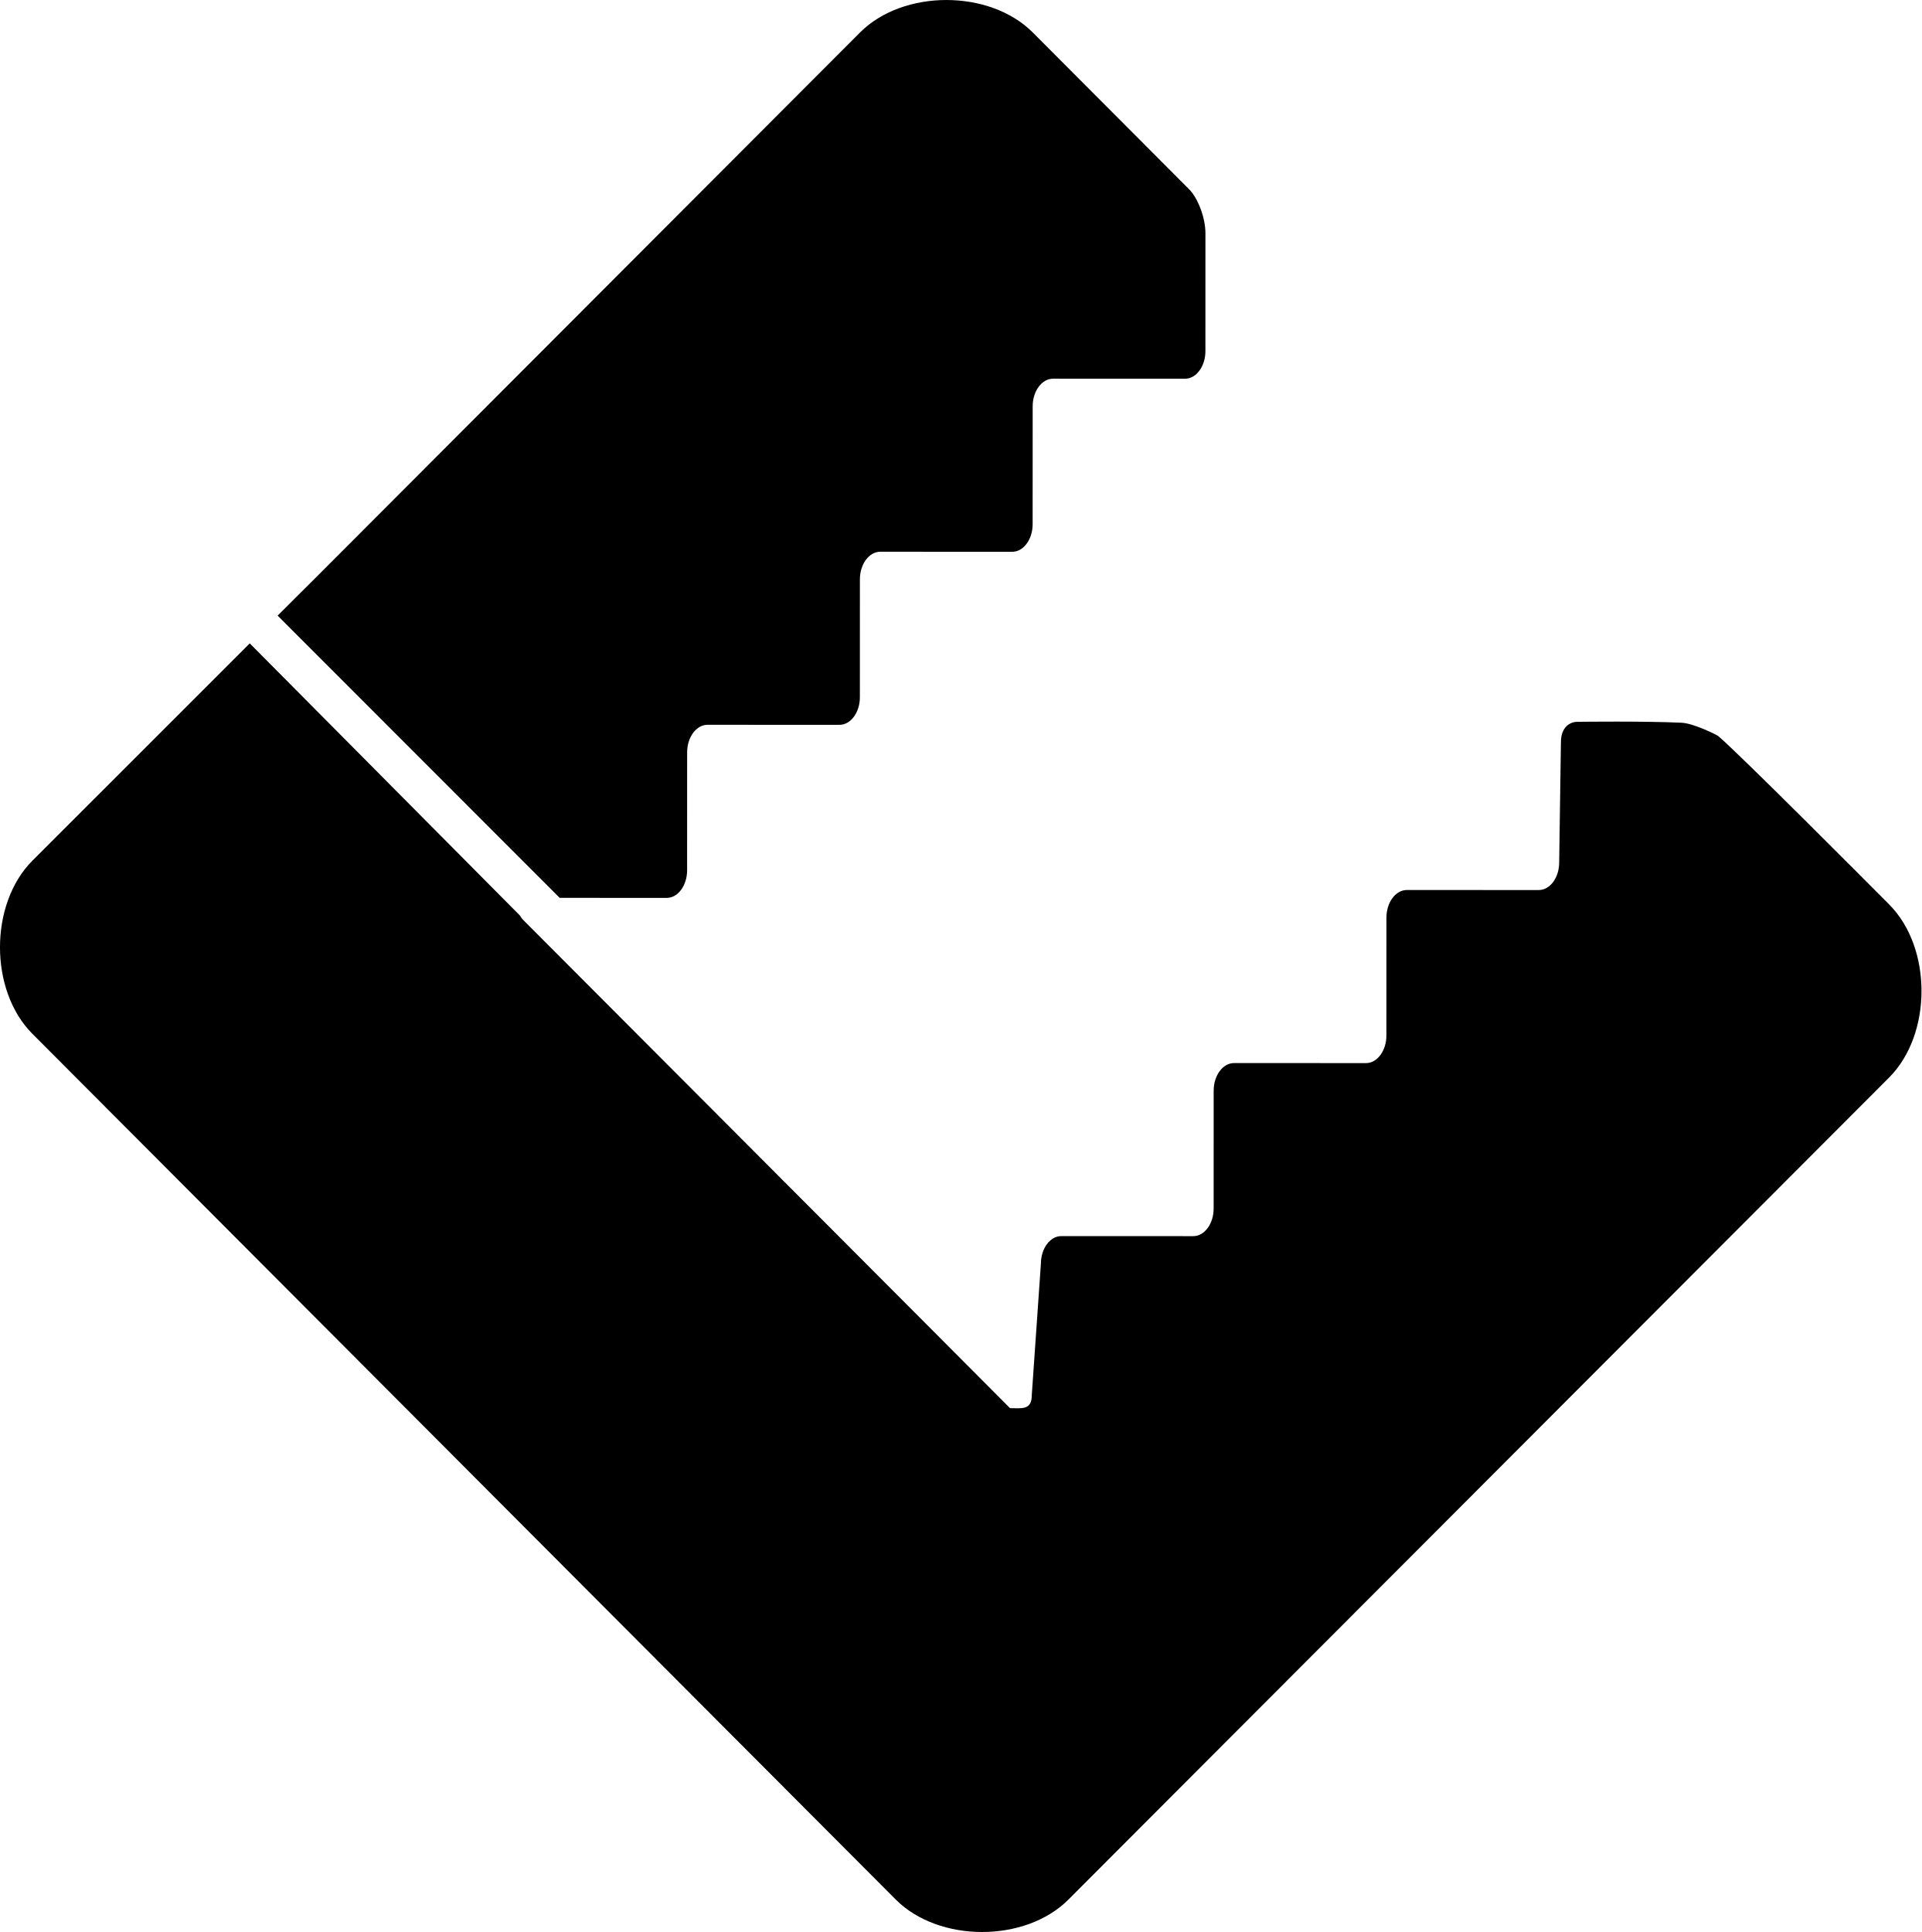
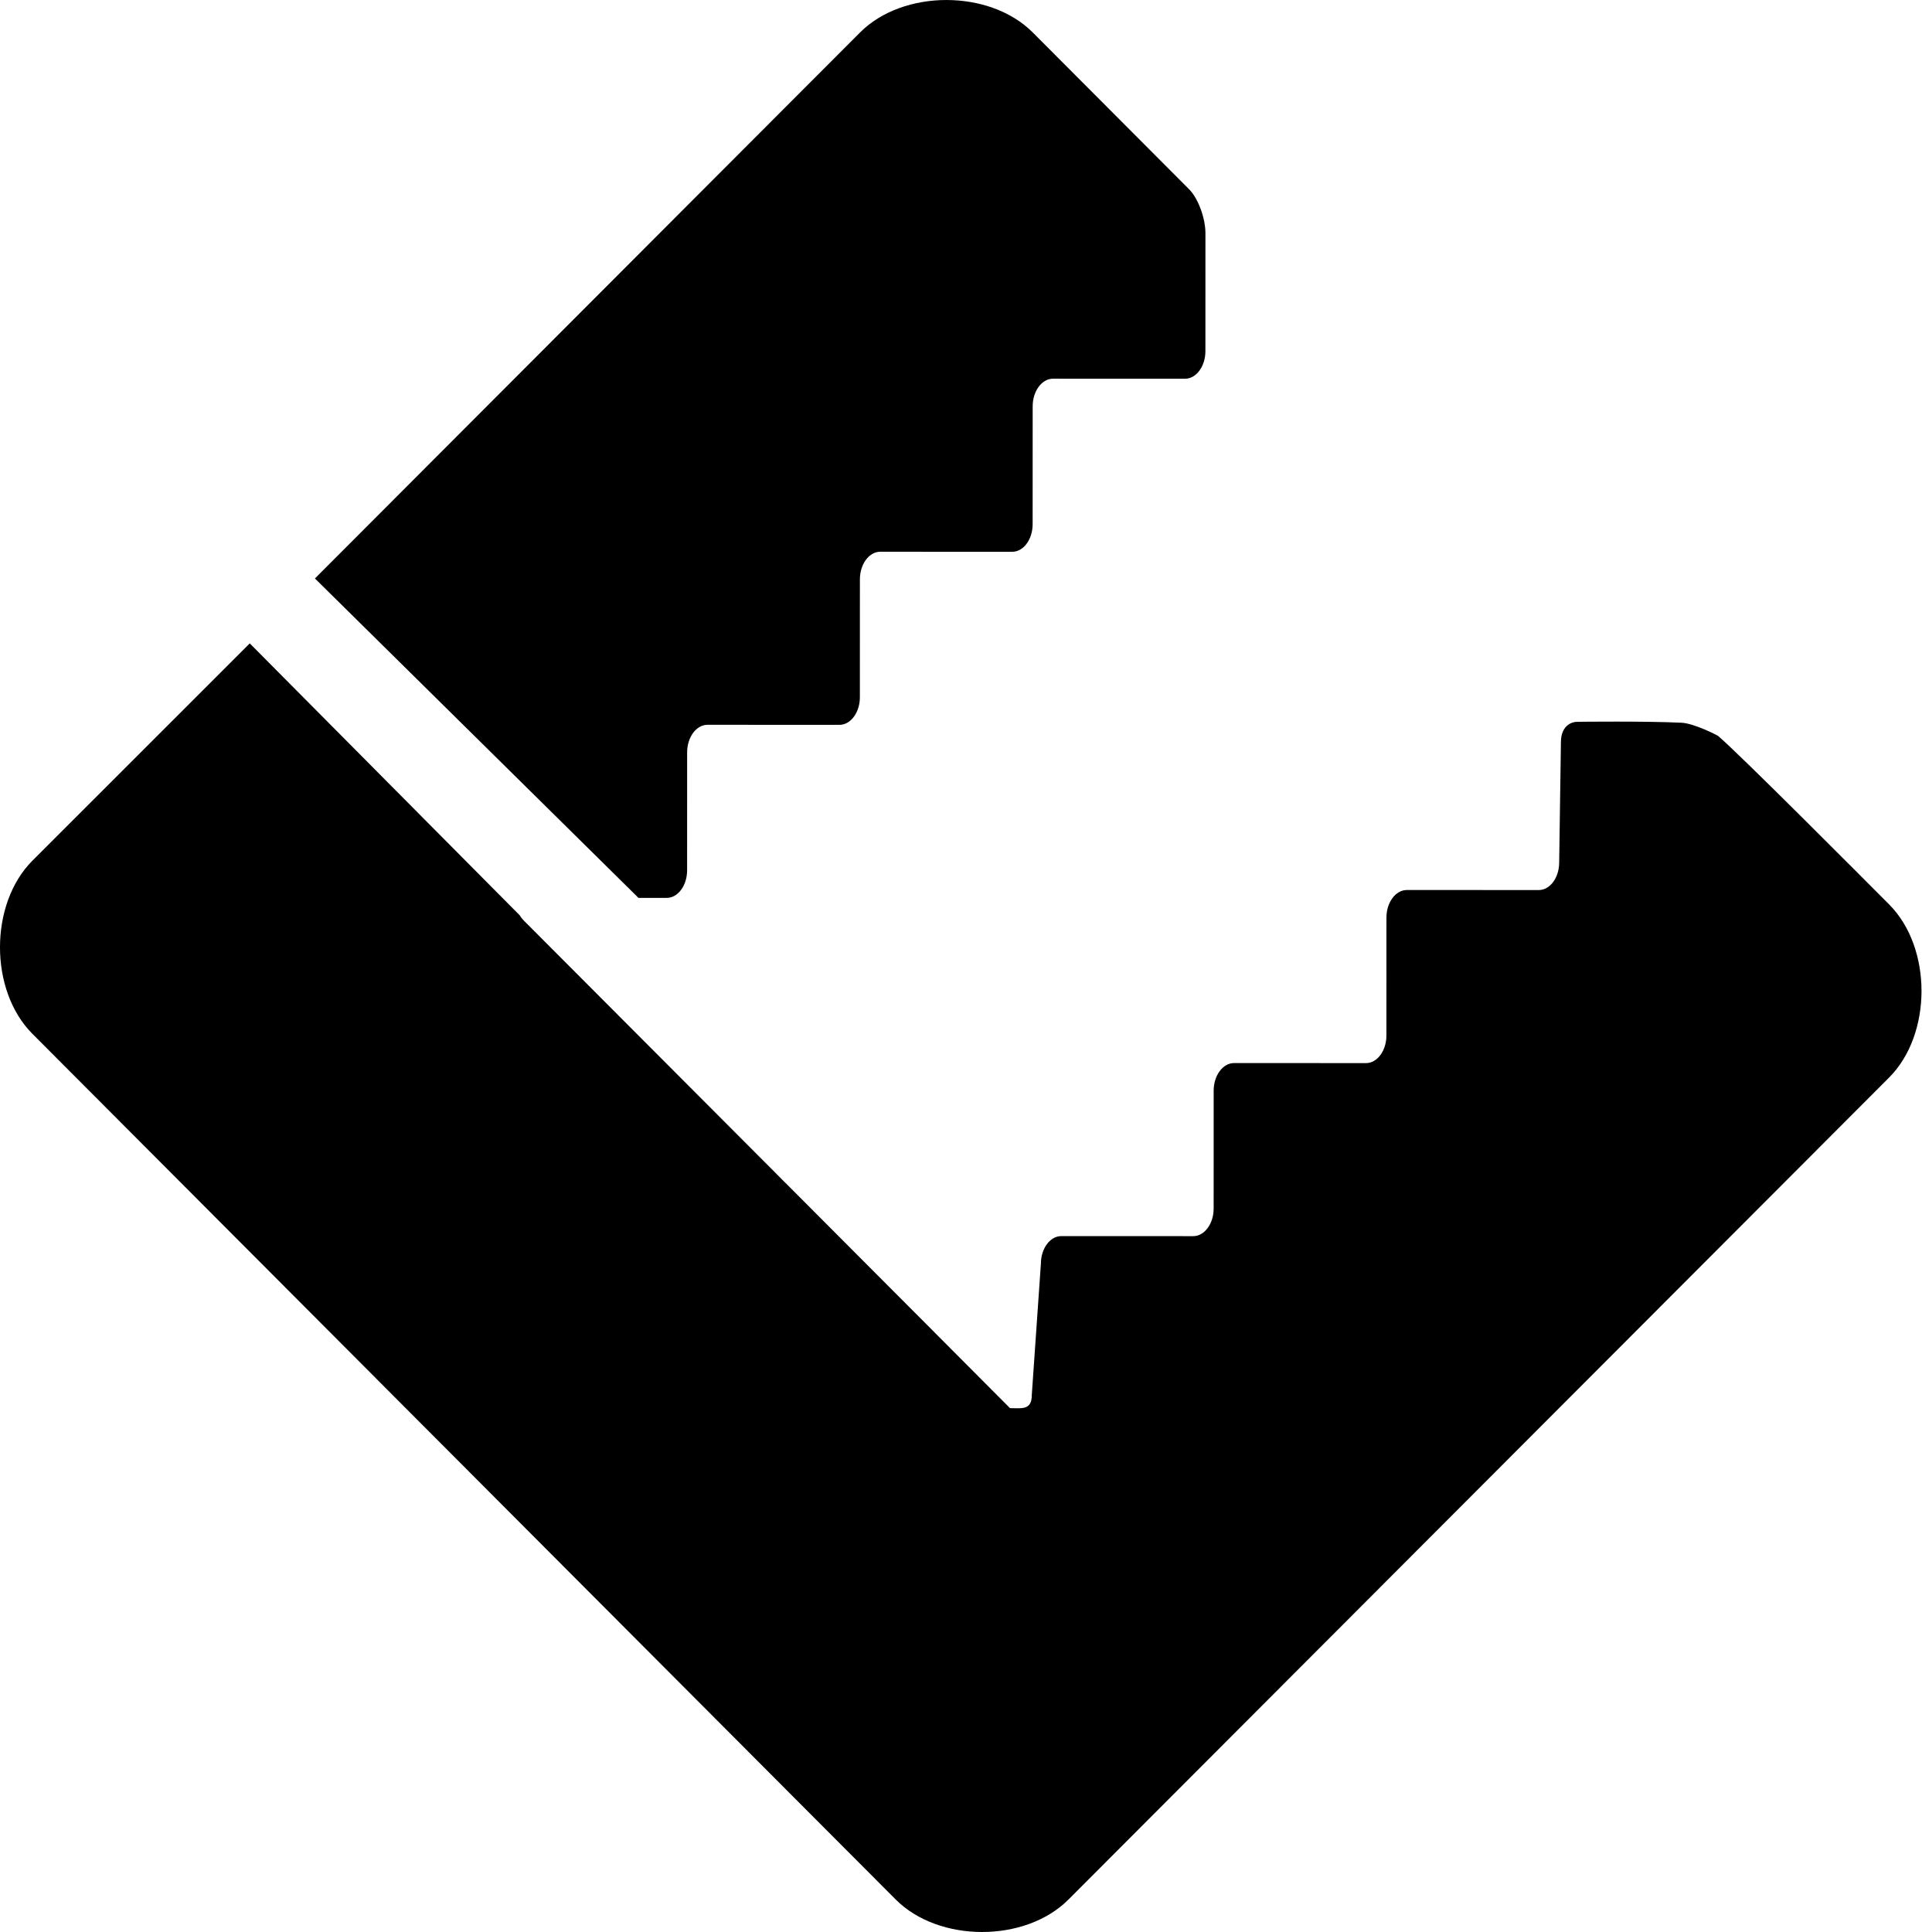
<svg xmlns="http://www.w3.org/2000/svg" version="1.1" id="Layer_1" x="0px" y="0px" width="283.194px" height="284.747px" viewBox="0 0 283.194 284.747" enable-background="new 0 0 283.194 284.747" xml:space="preserve">
-   <path fill="#000000" d="M278.426,133.302c-4.082-4.094-21.873-21.981-25.198-24.827c-0.136-0.115-3.555-1.873-5.431-1.958  c-5.517-0.251-14.798-0.14-15.335-0.133c-1.074,0.014-2.411,0.766-2.412,3.004l-0.257,17.727c0,2.237-1.351,4.065-3.002,4.064  l-19.455-0.004c-1.65-0.001-3,1.827-3.001,4.062l-0.005,17.384c-0.001,2.235-1.351,4.065-3,4.064l-19.457-0.006  c-1.649,0.001-3,1.826-3.001,4.064l-0.004,17.383c0,2.235-1.351,4.064-3,4.063l-19.456-0.005c-1.651-0.001-3.002,1.827-3.003,4.062  l-1.347,19.408c0,2.237-1.557,1.886-3.207,1.885c0,0-11.541-11.584-12.865-12.914l-20.321-20.379l-0.006,0.003l-1.385-1.396  L77.19,135.667c-0.267-0.27-0.451-0.521-0.591-0.763l-39.791-40.08c-0.17,0.172-0.32,0.322-0.429,0.432  c0,0-25.237,25.218-31.603,31.595c-6.366,6.376-6.37,19.132-0.007,25.51c6.36,6.382,35.761,35.861,35.761,35.861  c1.326,1.331,3.496,3.507,4.824,4.839l46.075,46.202c1.326,1.33,3.496,3.506,4.822,4.836c0,0,29.399,29.481,35.762,35.861  c6.361,6.38,19.09,6.385,25.455,0.006c6.365-6.376,35.78-35.842,35.78-35.842c1.328-1.327,3.498-3.503,4.826-4.833  c0,0,73.977-74.099,80.343-80.476C284.783,152.436,284.787,139.682,278.426,133.302z" />
+   <path d="M278.426,133.302c-4.082-4.094-21.873-21.981-25.198-24.827c-0.136-0.115-3.555-1.873-5.431-1.958  c-5.517-0.251-14.798-0.14-15.335-0.133c-1.074,0.014-2.411,0.766-2.412,3.004l-0.257,17.727c0,2.237-1.351,4.065-3.002,4.064  l-19.455-0.004c-1.65-0.001-3,1.827-3.001,4.062l-0.005,17.384c-0.001,2.235-1.351,4.065-3,4.064l-19.457-0.006  c-1.649,0.001-3,1.826-3.001,4.064l-0.004,17.383c0,2.235-1.351,4.064-3,4.063l-19.456-0.005c-1.651-0.001-3.002,1.827-3.003,4.062  l-1.347,19.408c0,2.237-1.557,1.886-3.207,1.885c0,0-11.541-11.584-12.865-12.914l-20.321-20.379l-0.006,0.003l-1.385-1.396  L77.19,135.667c-0.267-0.27-0.451-0.521-0.591-0.763l-39.791-40.08c-0.17,0.172-0.32,0.322-0.429,0.432  c0,0-25.237,25.218-31.603,31.595c-6.366,6.376-6.37,19.132-0.007,25.51c6.36,6.382,35.761,35.861,35.761,35.861  c1.326,1.331,3.496,3.507,4.824,4.839l46.075,46.202c1.326,1.33,3.496,3.506,4.822,4.836c0,0,29.399,29.481,35.762,35.861  c6.361,6.38,19.09,6.385,25.455,0.006c6.365-6.376,35.78-35.842,35.78-35.842c1.328-1.327,3.498-3.503,4.826-4.833  c0,0,73.977-74.099,80.343-80.476C284.783,152.436,284.787,139.682,278.426,133.302z" />
  <g>
-     <path fill="#000000" d="M82.487,132.33l15.778,0.004c1.65,0.001,3.001-1.825,3.002-4.062l0.004-17.386   c0-2.234,1.352-4.063,3.002-4.062l19.455,0.005c1.65,0,3.001-1.829,3.001-4.064l0.004-17.382c0.001-2.236,1.351-4.065,3.002-4.065   l19.455,0.006c1.65,0.001,3.001-1.827,3.001-4.064l0.006-17.383c0.001-2.236,1.351-4.064,3.002-4.063l19.454,0.005   c1.65,0.001,3.001-1.827,3.001-4.063l0.004-17.382c0.002-2.236-1.082-5.153-2.409-6.482c0,0-16.675-16.722-23.036-23.104   c-6.363-6.379-19.091-6.382-25.457-0.005S46.414,85.257,46.414,85.257c-1.218,1.222-3.589,3.556-5.498,5.477" />
+     <path d="M44.568,87.094" />
+     <path d="M46.414,85.257" />
+     <path d="M94.097,132.333l4.168,0.001c1.65,0.001,3.001-1.825,3.002-4.062l0.004-17.386c0-2.234,1.352-4.063,3.002-4.062   l19.455,0.005c1.65,0,3.001-1.829,3.001-4.064l0.004-17.382c0.001-2.236,1.351-4.065,3.002-4.065l19.455,0.006   c1.65,0.001,3.001-1.827,3.001-4.064l0.006-17.383c0.001-2.236,1.351-4.064,3.002-4.063l19.454,0.005   c1.65,0.001,3.001-1.827,3.001-4.063l0.004-17.382c0.002-2.236-1.082-5.153-2.409-6.482c0,0-16.675-16.722-23.036-23.104   c-6.363-6.379-19.091-6.382-25.457-0.005S46.414,85.257,46.414,85.257" />
+     <path d="M94.097,132.333" />
  </g>
</svg>
